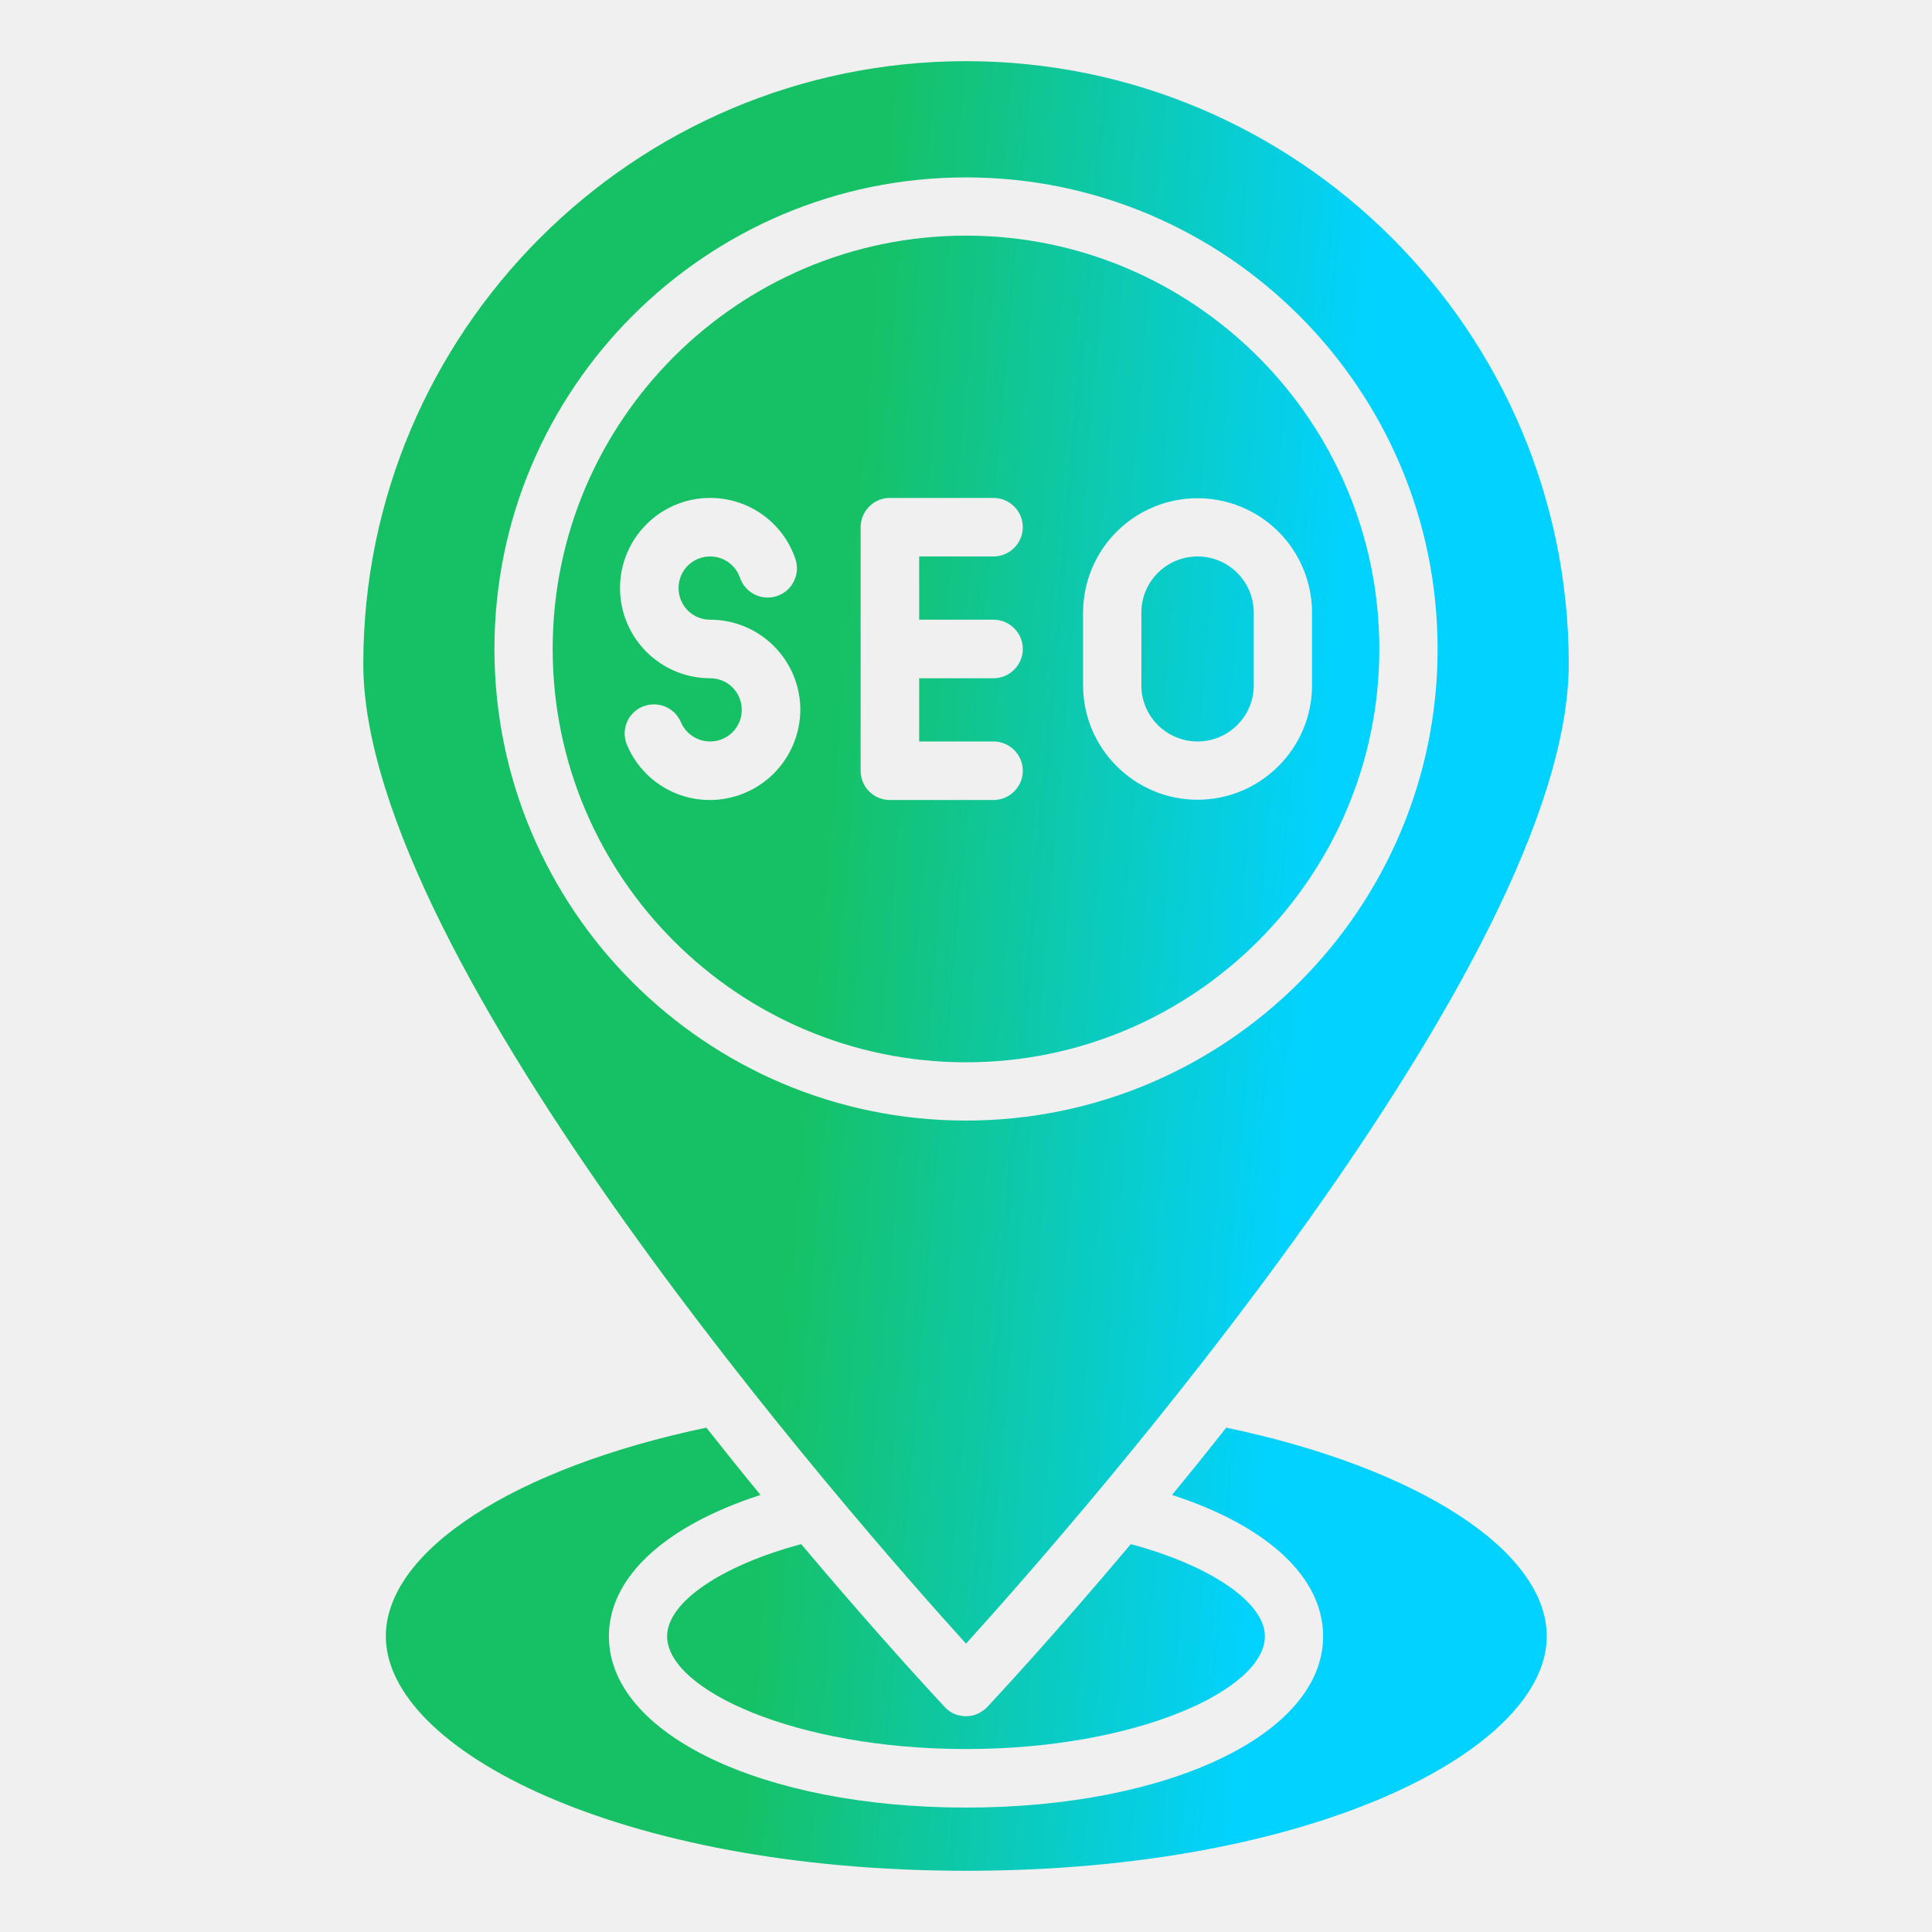
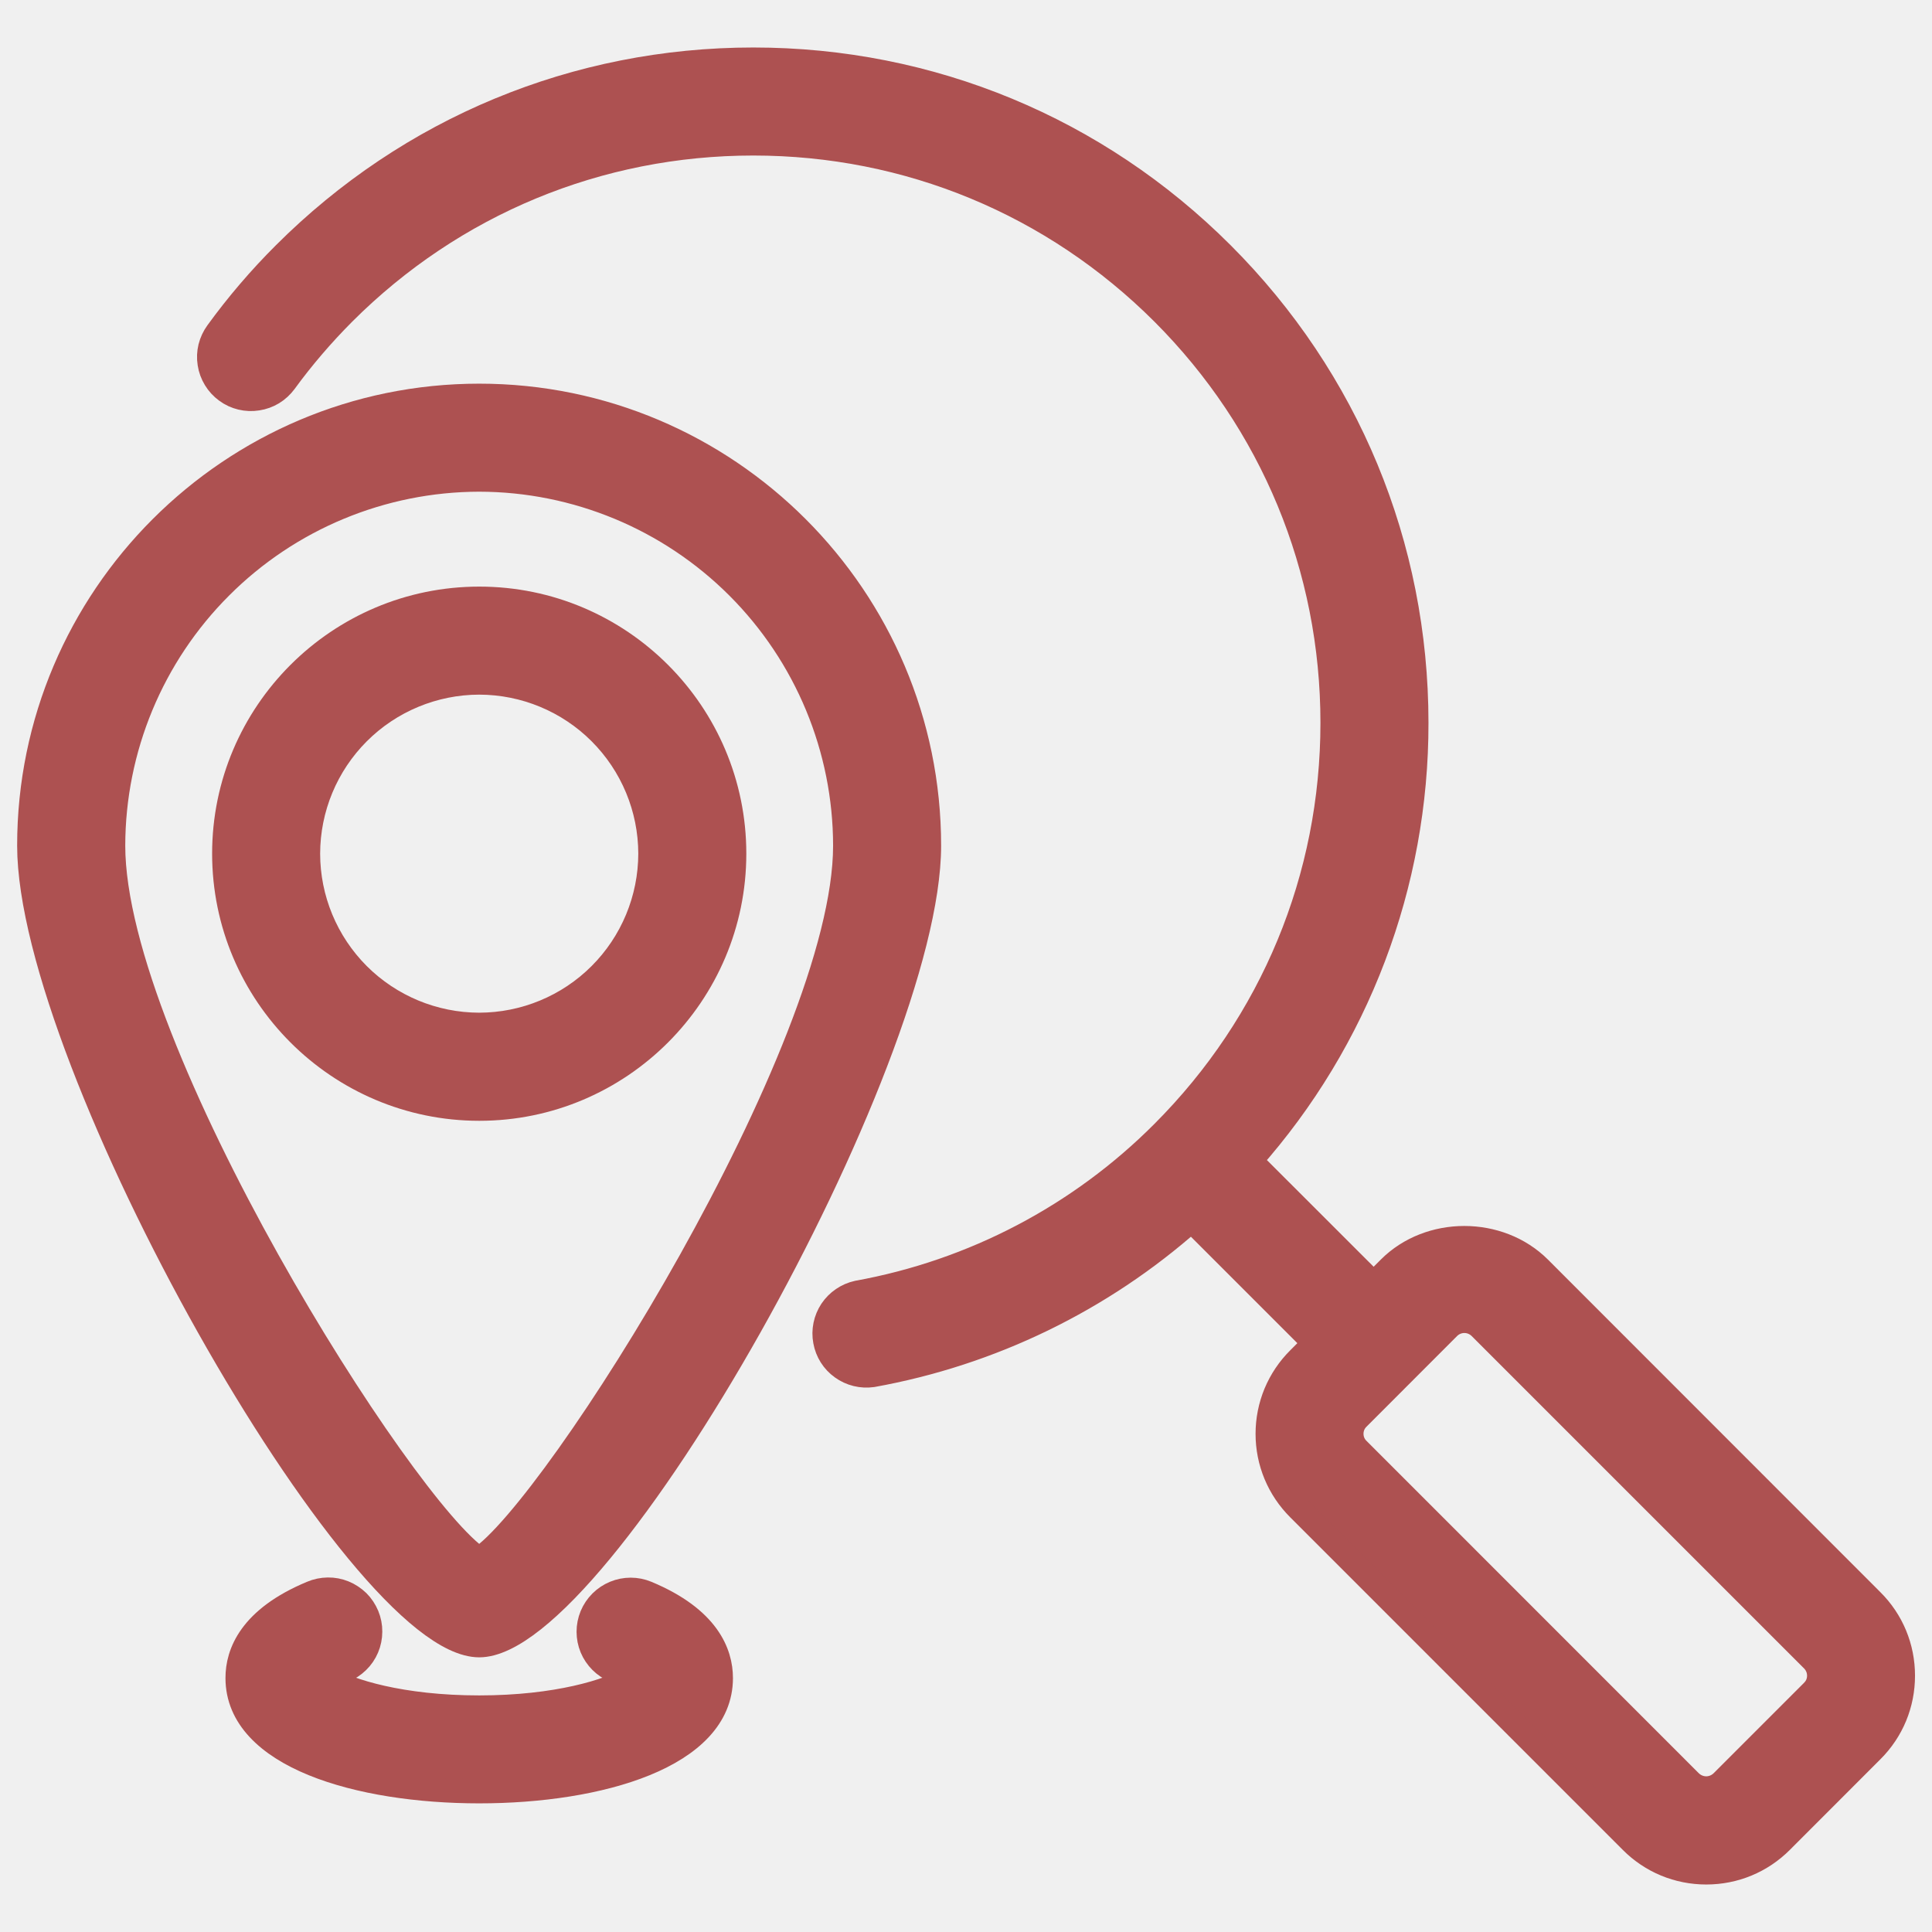
- <svg xmlns="http://www.w3.org/2000/svg" width="50" height="50" viewBox="0 0 50 50" fill="none">
-   <path d="M40.599 17.181C40.599 8.583 33.599 1.583 25 1.583C16.401 1.583 9.402 8.583 9.402 17.181C9.402 24.894 22.167 39.409 25 42.538C27.833 39.409 40.599 24.894 40.599 17.181ZM12.796 16.795C12.796 10.06 18.273 4.591 25 4.591C31.727 4.591 37.205 10.068 37.205 16.795C37.205 23.522 31.735 29 25 29C18.265 29 12.796 23.53 12.796 16.795Z" fill="url(#paint0_linear_16471_16841)" />
-   <path d="M35.697 16.795C35.697 10.901 30.901 6.098 25 6.098C19.099 6.098 14.303 10.894 14.303 16.795C14.303 22.697 19.106 27.492 25 27.492C30.894 27.492 35.697 22.697 35.697 16.795ZM28.03 15.856C28.03 15.07 28.342 14.317 28.898 13.761C29.453 13.206 30.207 12.894 30.992 12.894C31.778 12.894 32.532 13.206 33.087 13.761C33.642 14.317 33.955 15.07 33.955 15.856V17.735C33.955 19.371 32.621 20.697 30.992 20.697C29.364 20.697 28.03 19.371 28.03 17.735V15.856ZM18.371 20.704C17.432 20.704 16.591 20.144 16.227 19.28C16.188 19.189 16.167 19.09 16.166 18.991C16.165 18.891 16.184 18.792 16.221 18.7C16.259 18.608 16.314 18.524 16.384 18.453C16.454 18.382 16.537 18.326 16.629 18.288C17.015 18.128 17.455 18.303 17.621 18.689C17.75 18.992 18.046 19.189 18.379 19.189C18.833 19.189 19.197 18.825 19.197 18.371C19.197 17.916 18.833 17.553 18.379 17.553C17.091 17.553 16.046 16.507 16.046 15.219C16.046 13.931 17.091 12.886 18.379 12.886C19.379 12.886 20.265 13.522 20.583 14.462C20.72 14.856 20.508 15.288 20.114 15.424C19.72 15.56 19.288 15.348 19.151 14.954C19.038 14.621 18.727 14.401 18.379 14.401C17.924 14.401 17.561 14.765 17.561 15.219C17.561 15.674 17.924 16.038 18.379 16.038C19.667 16.038 20.712 17.083 20.712 18.371C20.709 18.99 20.461 19.583 20.023 20.02C19.584 20.457 18.99 20.703 18.371 20.704ZM22.273 19.947V13.644C22.273 13.227 22.614 12.886 23.03 12.886H25.712C26.129 12.886 26.47 13.227 26.47 13.644C26.47 14.06 26.129 14.401 25.712 14.401H23.788V16.038H25.712C26.129 16.038 26.47 16.378 26.47 16.795C26.47 17.212 26.129 17.553 25.712 17.553H23.788V19.189H25.712C26.129 19.189 26.47 19.53 26.47 19.947C26.47 20.363 26.129 20.704 25.712 20.704H23.03C22.606 20.704 22.273 20.363 22.273 19.947Z" fill="url(#paint1_linear_16471_16841)" />
-   <path d="M30.992 19.189C31.796 19.189 32.447 18.538 32.447 17.735V15.856C32.447 15.47 32.294 15.1 32.021 14.827C31.748 14.554 31.378 14.401 30.992 14.401C30.607 14.401 30.237 14.554 29.964 14.827C29.691 15.1 29.538 15.47 29.538 15.856V17.735C29.538 18.538 30.189 19.189 30.992 19.189ZM17.265 42.348C17.265 43.727 20.576 45.265 25 45.265C29.424 45.265 32.735 43.727 32.735 42.348C32.735 41.469 31.326 40.515 29.265 39.962C27.25 42.356 25.75 43.962 25.553 44.174C25.409 44.325 25.212 44.416 25 44.416C24.788 44.416 24.591 44.333 24.447 44.174C24.25 43.962 22.75 42.356 20.735 39.962C18.674 40.515 17.265 41.462 17.265 42.348Z" fill="url(#paint2_linear_16471_16841)" />
-   <path d="M34.242 42.348C34.242 44.871 30.265 46.78 25 46.78C19.735 46.78 15.758 44.879 15.758 42.348C15.758 40.818 17.205 39.492 19.682 38.689C19.227 38.136 18.758 37.553 18.28 36.947C13.303 37.992 9.985 40.136 9.985 42.348C9.985 45.28 16.023 48.416 25.008 48.416C33.992 48.416 40.03 45.28 40.03 42.348C40.03 40.136 36.712 37.992 31.735 36.947C31.258 37.553 30.788 38.136 30.333 38.689C32.803 39.492 34.242 40.818 34.242 42.348Z" fill="url(#paint3_linear_16471_16841)" />
+ <svg xmlns="http://www.w3.org/2000/svg" fill="none" height="24" viewbox="0 0 24 24" width="24">
+   <g clip-path="url(#clip0_899_2057)">
+     <path d="M23.252 19.884L19.123 15.753C18.624 15.255 17.756 15.255 17.259 15.753L17.064 15.948L15.533 14.418C16.864 12.919 17.598 10.983 17.595 8.979C17.595 6.778 16.739 4.71 15.182 3.153C13.627 1.598 11.558 0.74 9.358 0.74C7.157 0.74 5.089 1.598 3.533 3.153C3.229 3.456 2.95 3.782 2.698 4.129C2.658 4.184 2.629 4.246 2.612 4.313C2.596 4.379 2.593 4.448 2.604 4.516C2.614 4.583 2.638 4.648 2.674 4.707C2.709 4.765 2.756 4.816 2.811 4.856C2.866 4.897 2.929 4.926 2.995 4.942C3.062 4.958 3.131 4.961 3.198 4.95C3.266 4.94 3.331 4.916 3.389 4.881C3.448 4.845 3.498 4.798 3.539 4.743C3.759 4.441 4.005 4.155 4.269 3.89C5.628 2.531 7.435 1.782 9.358 1.782C11.28 1.782 13.087 2.531 14.447 3.89C15.805 5.249 16.553 7.057 16.553 8.979C16.553 10.901 15.805 12.707 14.447 14.067C13.415 15.103 12.09 15.798 10.651 16.058C10.52 16.087 10.404 16.166 10.329 16.278C10.255 16.39 10.226 16.527 10.251 16.66C10.275 16.793 10.349 16.911 10.459 16.989C10.568 17.068 10.704 17.101 10.838 17.082C12.31 16.817 13.682 16.151 14.801 15.158L16.328 16.685L16.134 16.88C16.011 17.002 15.914 17.147 15.847 17.307C15.781 17.467 15.747 17.638 15.747 17.811C15.747 18.163 15.885 18.494 16.134 18.743L20.265 22.874C20.513 23.123 20.844 23.26 21.196 23.26C21.548 23.26 21.879 23.123 22.128 22.874L23.253 21.748C23.503 21.499 23.639 21.168 23.639 20.816C23.639 20.464 23.502 20.132 23.252 19.884ZM22.516 21.011L21.39 22.137C21.338 22.187 21.268 22.216 21.195 22.216C21.122 22.216 21.053 22.187 21 22.137L16.87 18.006C16.844 17.981 16.823 17.95 16.809 17.917C16.795 17.883 16.788 17.848 16.788 17.811C16.788 17.775 16.795 17.739 16.809 17.705C16.823 17.672 16.844 17.641 16.87 17.616L17.996 16.489C18.048 16.438 18.118 16.409 18.191 16.409C18.264 16.409 18.334 16.438 18.386 16.489L22.517 20.62C22.543 20.646 22.563 20.676 22.577 20.71C22.591 20.743 22.598 20.779 22.598 20.816C22.598 20.852 22.591 20.888 22.577 20.922C22.563 20.955 22.542 20.985 22.516 21.011Z" fill="#AD5151" stroke="#AD5151" stroke-width="0.3">
+ </path>
+     <path d="M5.953 20.438C7.467 20.438 11.541 13.197 11.541 10.505C11.541 7.424 9.035 4.916 5.953 4.916C2.872 4.916 0.363 7.423 0.363 10.505C0.364 13.197 4.438 20.438 5.953 20.438ZM5.953 5.958C7.158 5.96 8.314 6.44 9.166 7.292C10.018 8.144 10.498 9.3 10.499 10.505C10.499 13.043 6.893 18.758 5.953 19.366C5.013 18.758 1.406 13.043 1.406 10.505C1.408 9.3 1.887 8.144 2.74 7.292C3.592 6.439 4.748 5.96 5.953 5.958Z" fill="#AD5151" stroke="#AD5151" stroke-width="0.3">
+ </path>
+     <path d="M9.121 10.604C9.121 8.858 7.701 7.437 5.954 7.437C4.207 7.437 2.785 8.858 2.785 10.604C2.785 12.351 4.207 13.773 5.954 13.773C7.701 13.773 9.121 12.351 9.121 10.604ZM3.827 10.604C3.828 10.041 4.052 9.501 4.451 9.102C4.849 8.704 5.39 8.48 5.953 8.479C6.517 8.48 7.057 8.704 7.455 9.102C7.854 9.501 8.078 10.041 8.079 10.604C8.078 11.168 7.854 11.708 7.455 12.107C7.057 12.505 6.517 12.729 5.953 12.73C5.389 12.729 4.849 12.505 4.45 12.107C4.052 11.708 3.827 11.168 3.827 10.604ZM8.034 19.788C7.906 19.735 7.763 19.735 7.635 19.788C7.507 19.841 7.405 19.943 7.352 20.07C7.299 20.198 7.299 20.342 7.352 20.47C7.405 20.597 7.507 20.699 7.635 20.752C7.718 20.787 7.782 20.82 7.83 20.849C7.576 21.005 6.92 21.211 5.953 21.211C4.984 21.211 4.33 21.005 4.076 20.849C4.122 20.82 4.186 20.787 4.27 20.752C4.334 20.726 4.393 20.688 4.442 20.64C4.492 20.592 4.531 20.534 4.558 20.471C4.585 20.407 4.599 20.338 4.599 20.269C4.6 20.2 4.586 20.132 4.56 20.068C4.533 20.004 4.495 19.946 4.446 19.897C4.396 19.849 4.338 19.81 4.274 19.784C4.21 19.758 4.142 19.745 4.073 19.746C4.003 19.747 3.935 19.761 3.872 19.788C3.11 20.105 2.95 20.538 2.951 20.846C2.951 21.817 4.459 22.252 5.953 22.252C7.447 22.252 8.955 21.817 8.955 20.846C8.955 20.538 8.795 20.105 8.034 19.788Z" fill="#AD5151" stroke="#AD5151" stroke-width="0.3">
+ </path>
+   </g>
  <defs>
-     <linearGradient id="paint0_linear_16471_16841" x1="21" y1="26" x2="33.72" y2="27.099" gradientUnits="userSpaceOnUse">
-       <stop stop-color="#16C165" />
-       <stop offset="1" stop-color="#02D2FF" />
-     </linearGradient>
-     <linearGradient id="paint1_linear_16471_16841" x1="21" y1="26" x2="33.72" y2="27.099" gradientUnits="userSpaceOnUse">
-       <stop stop-color="#16C165" />
-       <stop offset="1" stop-color="#02D2FF" />
-     </linearGradient>
-     <linearGradient id="paint2_linear_16471_16841" x1="21" y1="26" x2="33.72" y2="27.099" gradientUnits="userSpaceOnUse">
-       <stop stop-color="#16C165" />
-       <stop offset="1" stop-color="#02D2FF" />
-     </linearGradient>
-     <linearGradient id="paint3_linear_16471_16841" x1="21" y1="26" x2="33.72" y2="27.099" gradientUnits="userSpaceOnUse">
-       <stop stop-color="#16C165" />
-       <stop offset="1" stop-color="#02D2FF" />
-     </linearGradient>
+     <clippath id="clip0_899_2057">
+       <rect fill="white" height="24" width="24">
+ </rect>
+     </clippath>
  </defs>
</svg>
